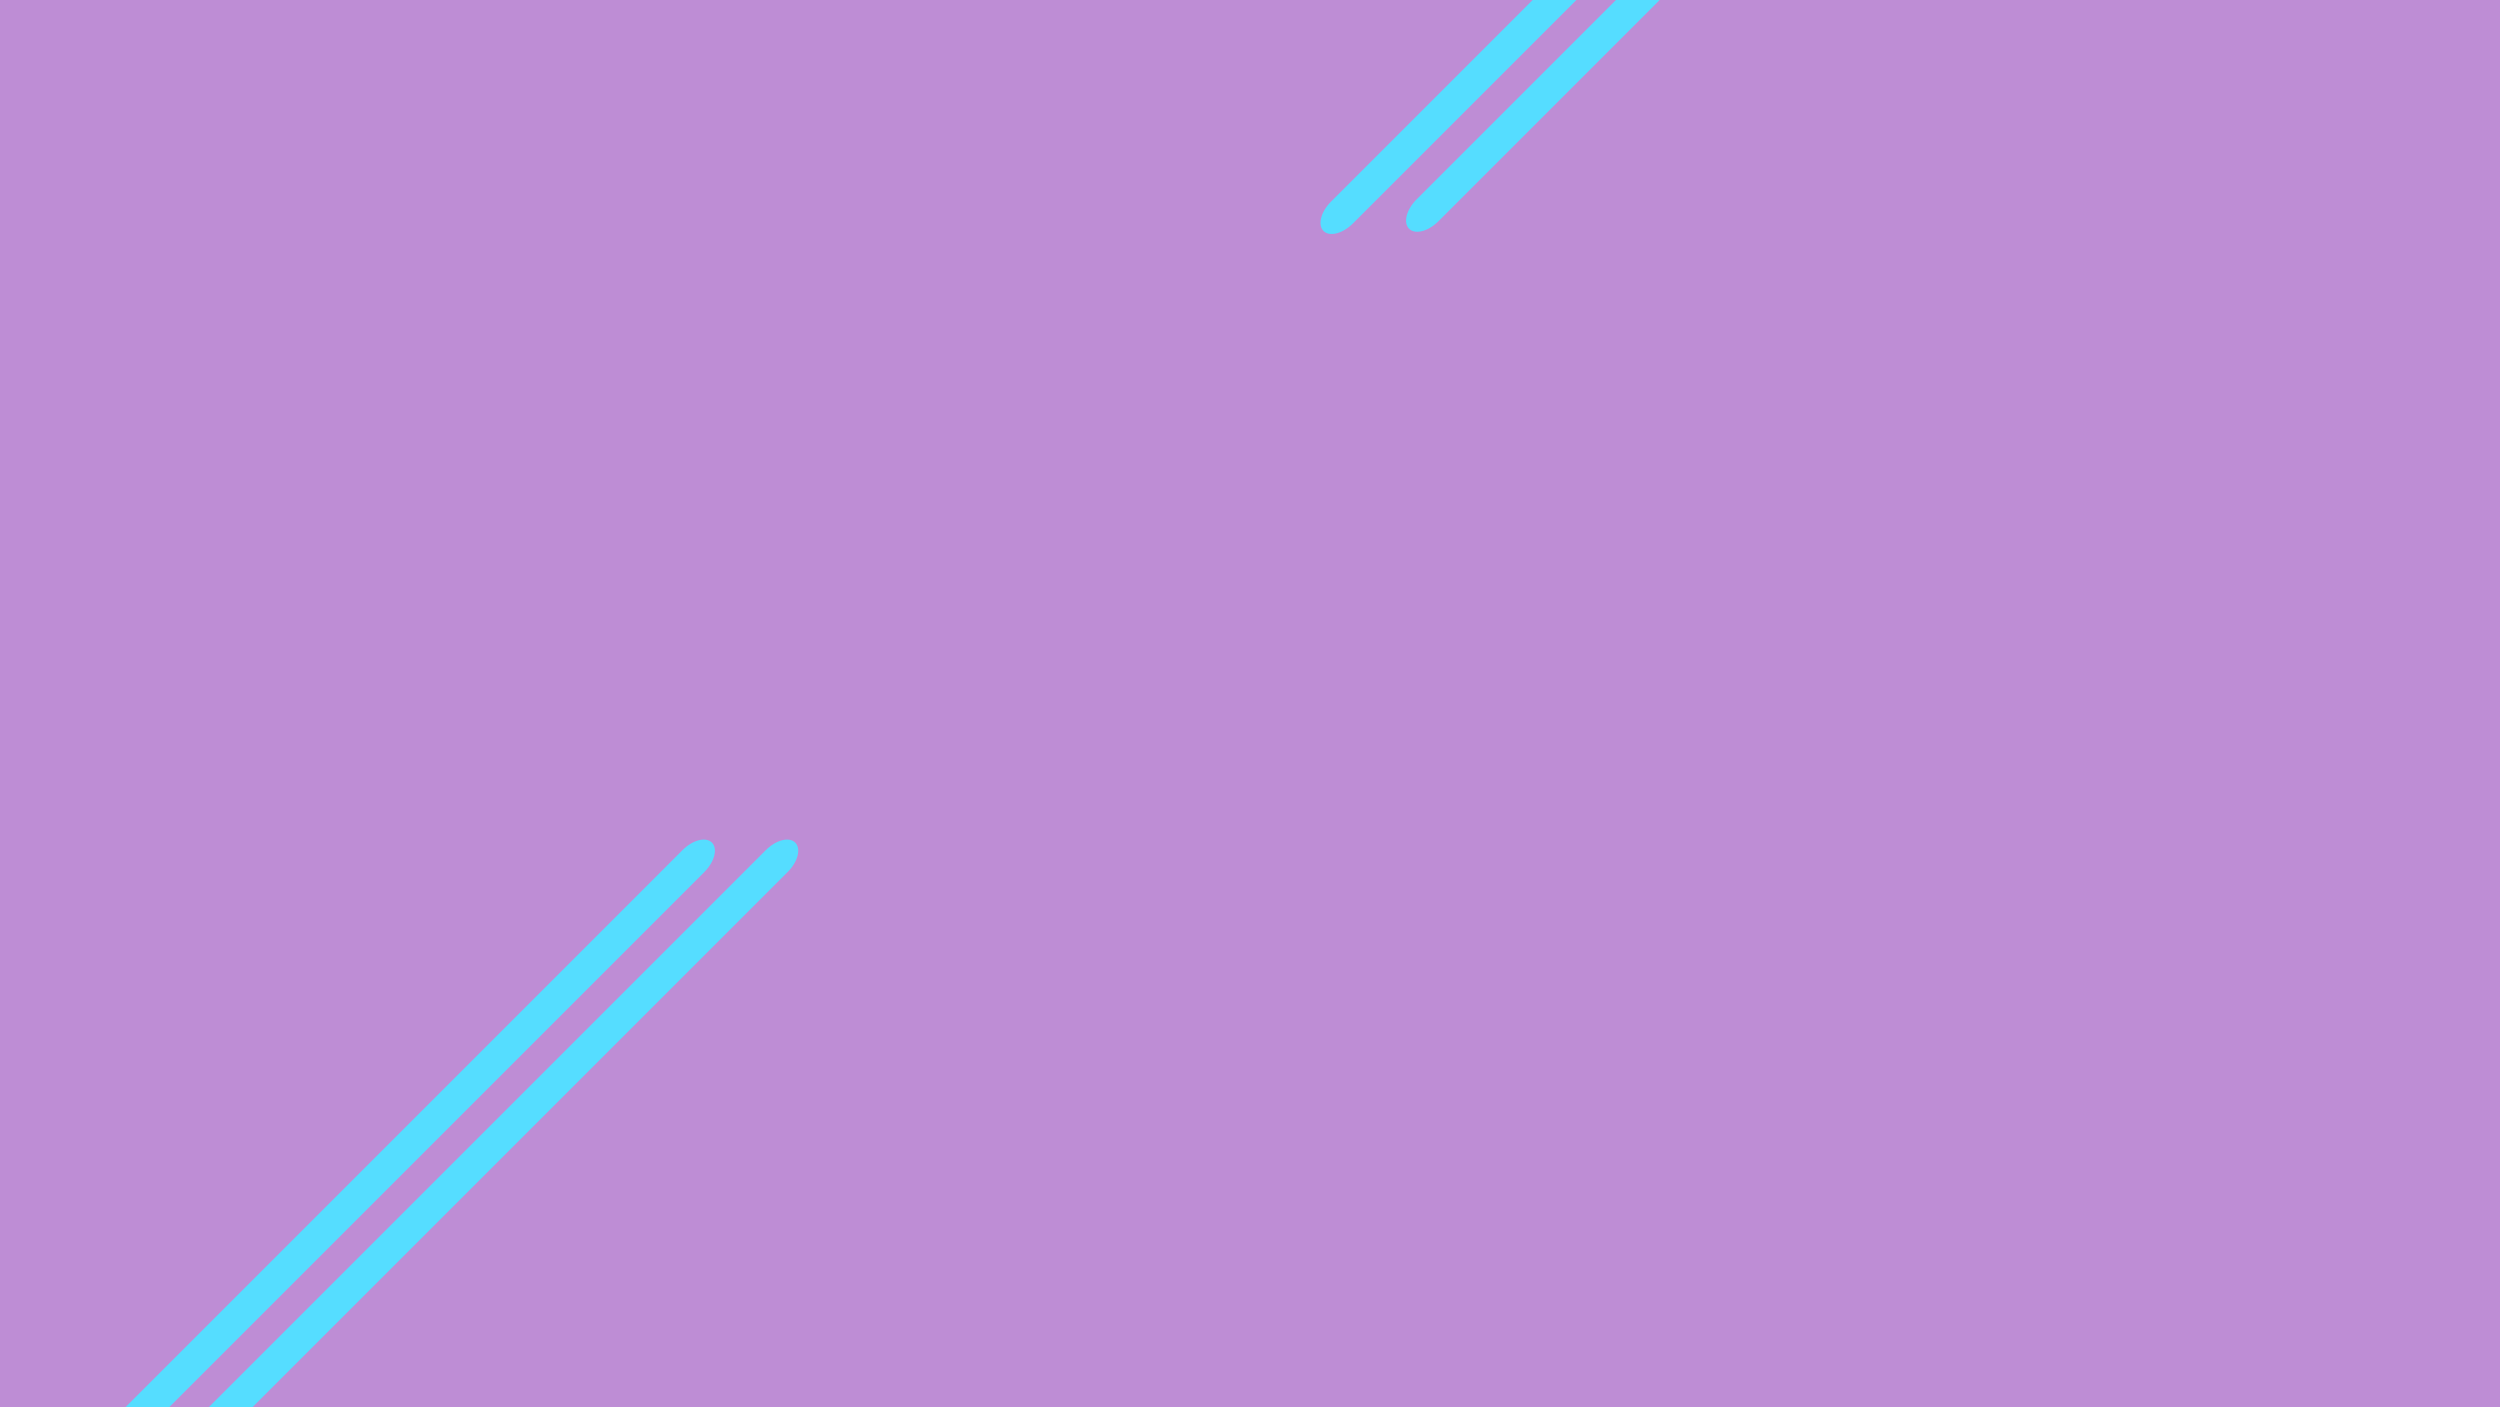
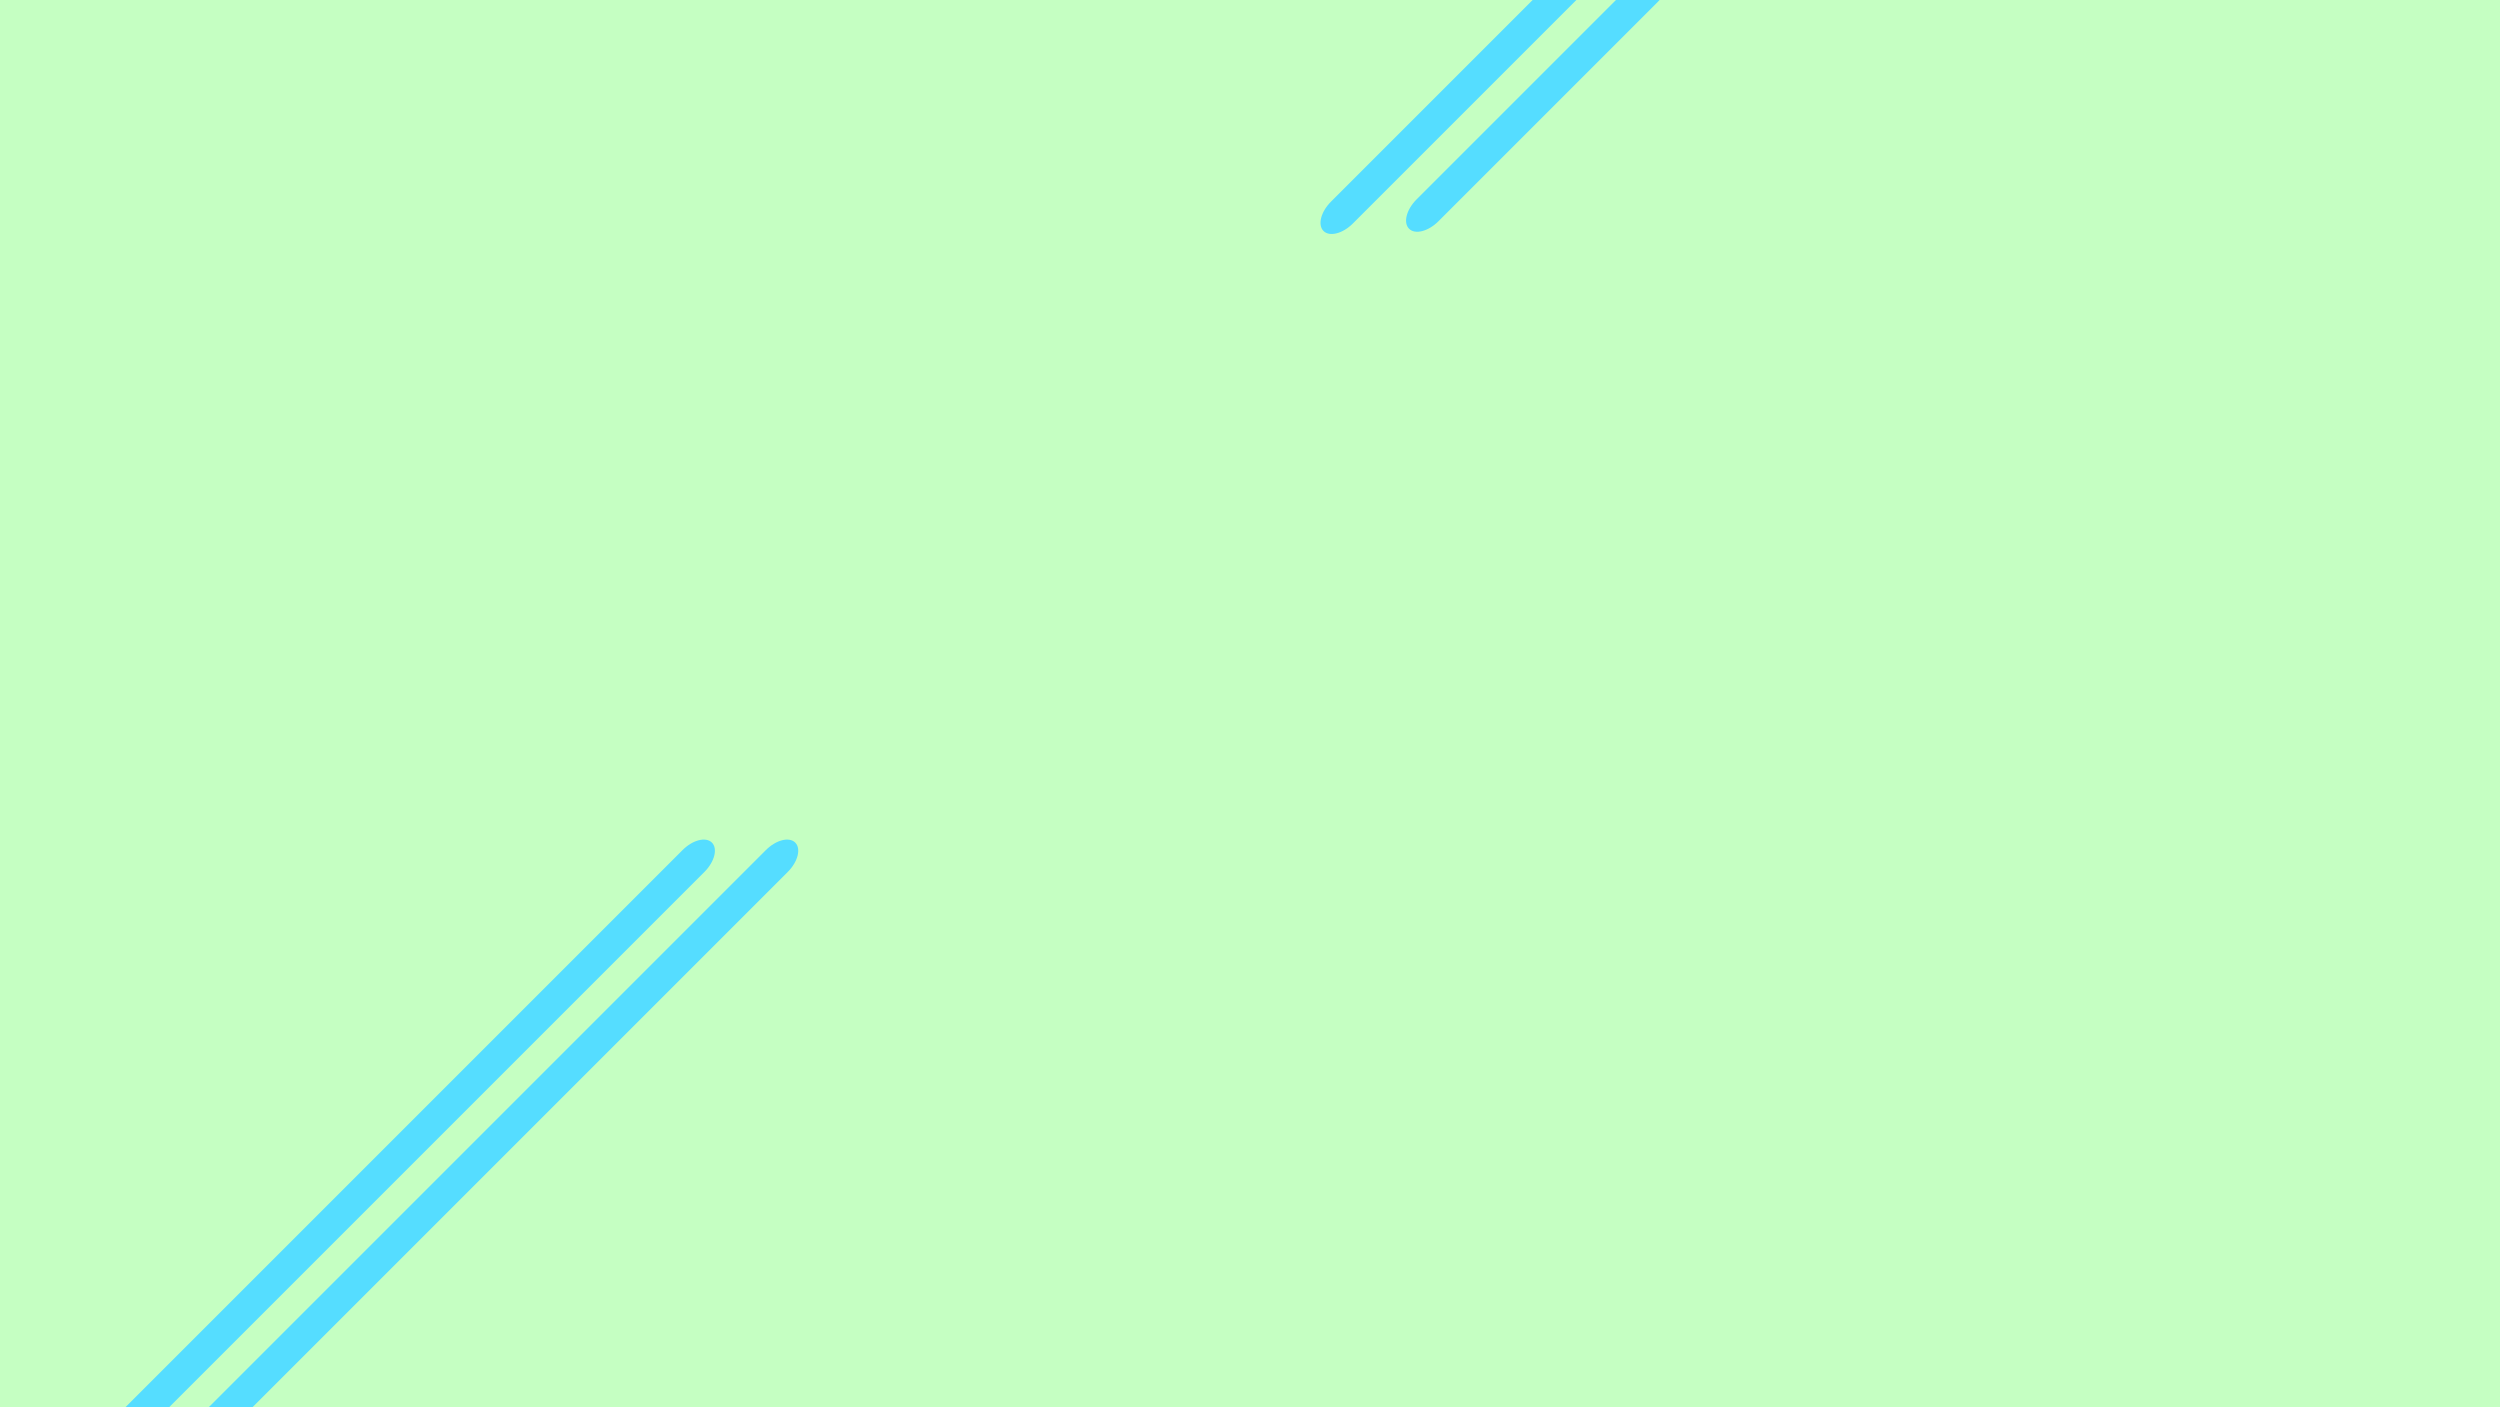
<svg xmlns="http://www.w3.org/2000/svg" width="1920" height="1080">
  <g>
-     <rect id="svg_16" height="1115.714" width="1955.715" y="-16.571" x="-17.286" stroke="#be8dd5" fill="#be8dd5" />
+     <rect id="svg_16" height="1115.714" width="1955.715" y="-16.571" x="-17.286" stroke="#c5ffc2" fill="#c5ffc2" />
    <rect stroke-width="0" rx="20" transform="rotate(-45, 366.457, 891.392)" id="svg_1" height="23.75" width="690.941" y="879.517" x="20.986" stroke="#55ddff" fill="#55ddff" />
    <rect stroke-width="0" rx="20" transform="rotate(-45, 302.457, 891.392)" id="svg_2" height="23.75" width="690.941" y="879.517" x="-43.014" stroke="#55ddff" fill="#55ddff" />
    <rect stroke-width="0" rx="20" transform="rotate(-45, 1180.54, 77.3132)" id="svg_3" height="23.75" width="278.214" y="65.438" x="1041.428" stroke="#55ddff" fill="#55ddff" />
    <rect stroke-width="0" rx="20" transform="rotate(-45, 1116.55, 77.302)" id="svg_4" height="23.75" width="283.095" y="65.427" x="974.999" stroke="#55ddff" fill="#55ddff" />
  </g>
</svg>
